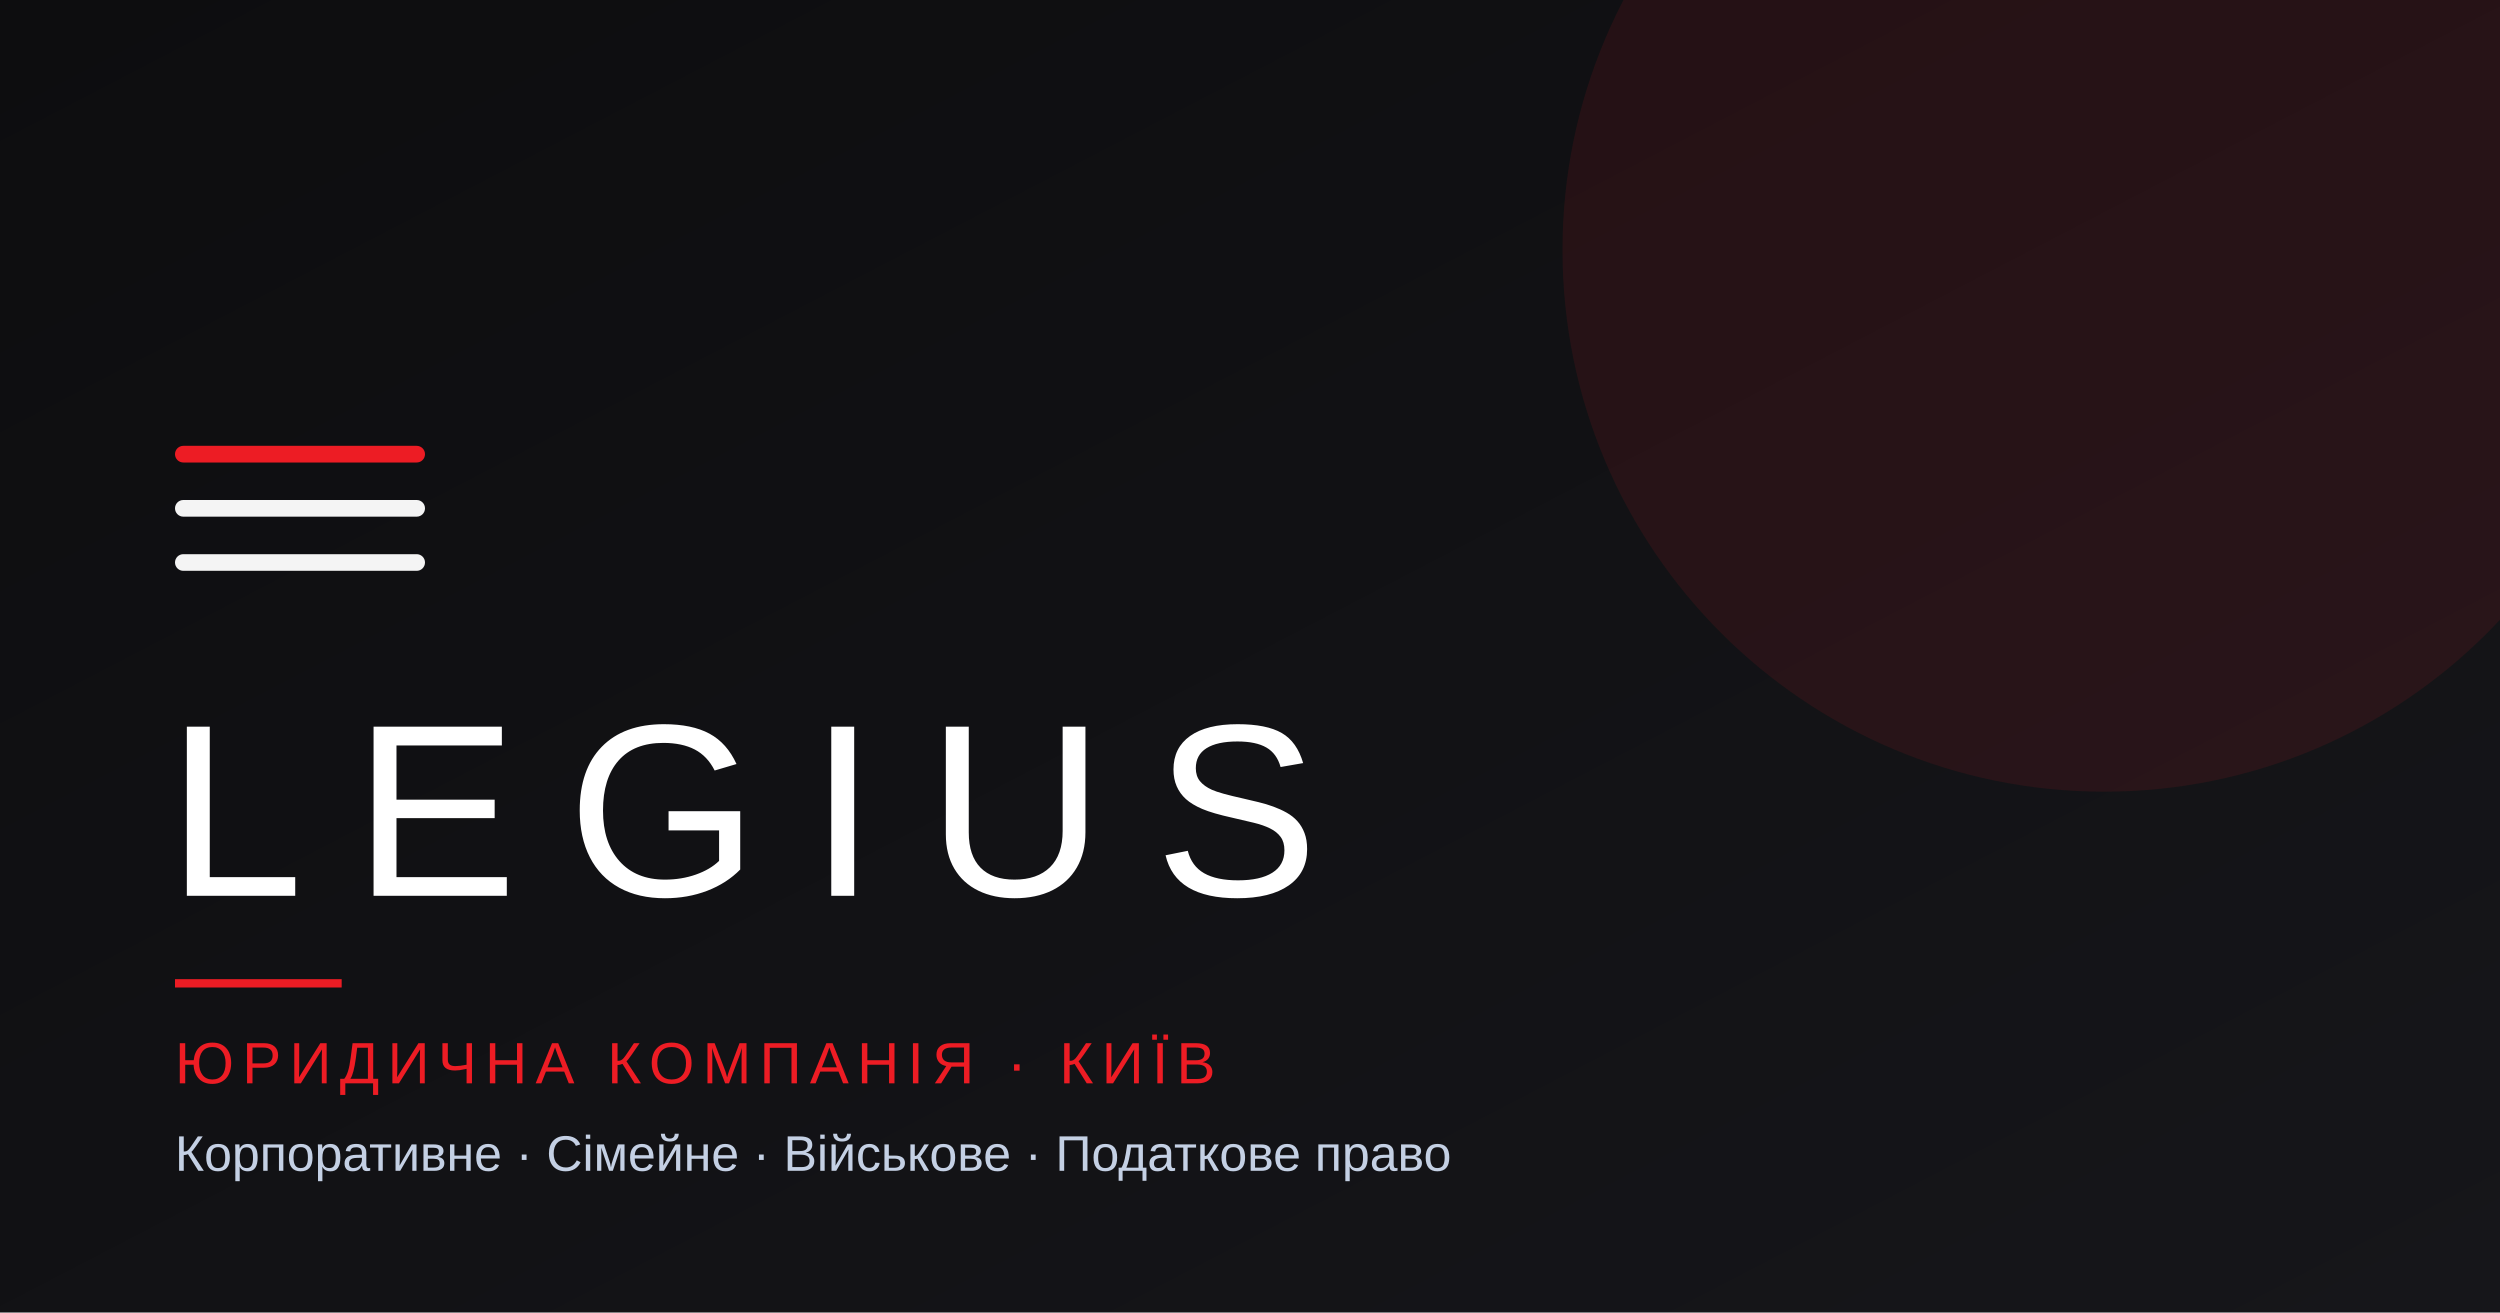
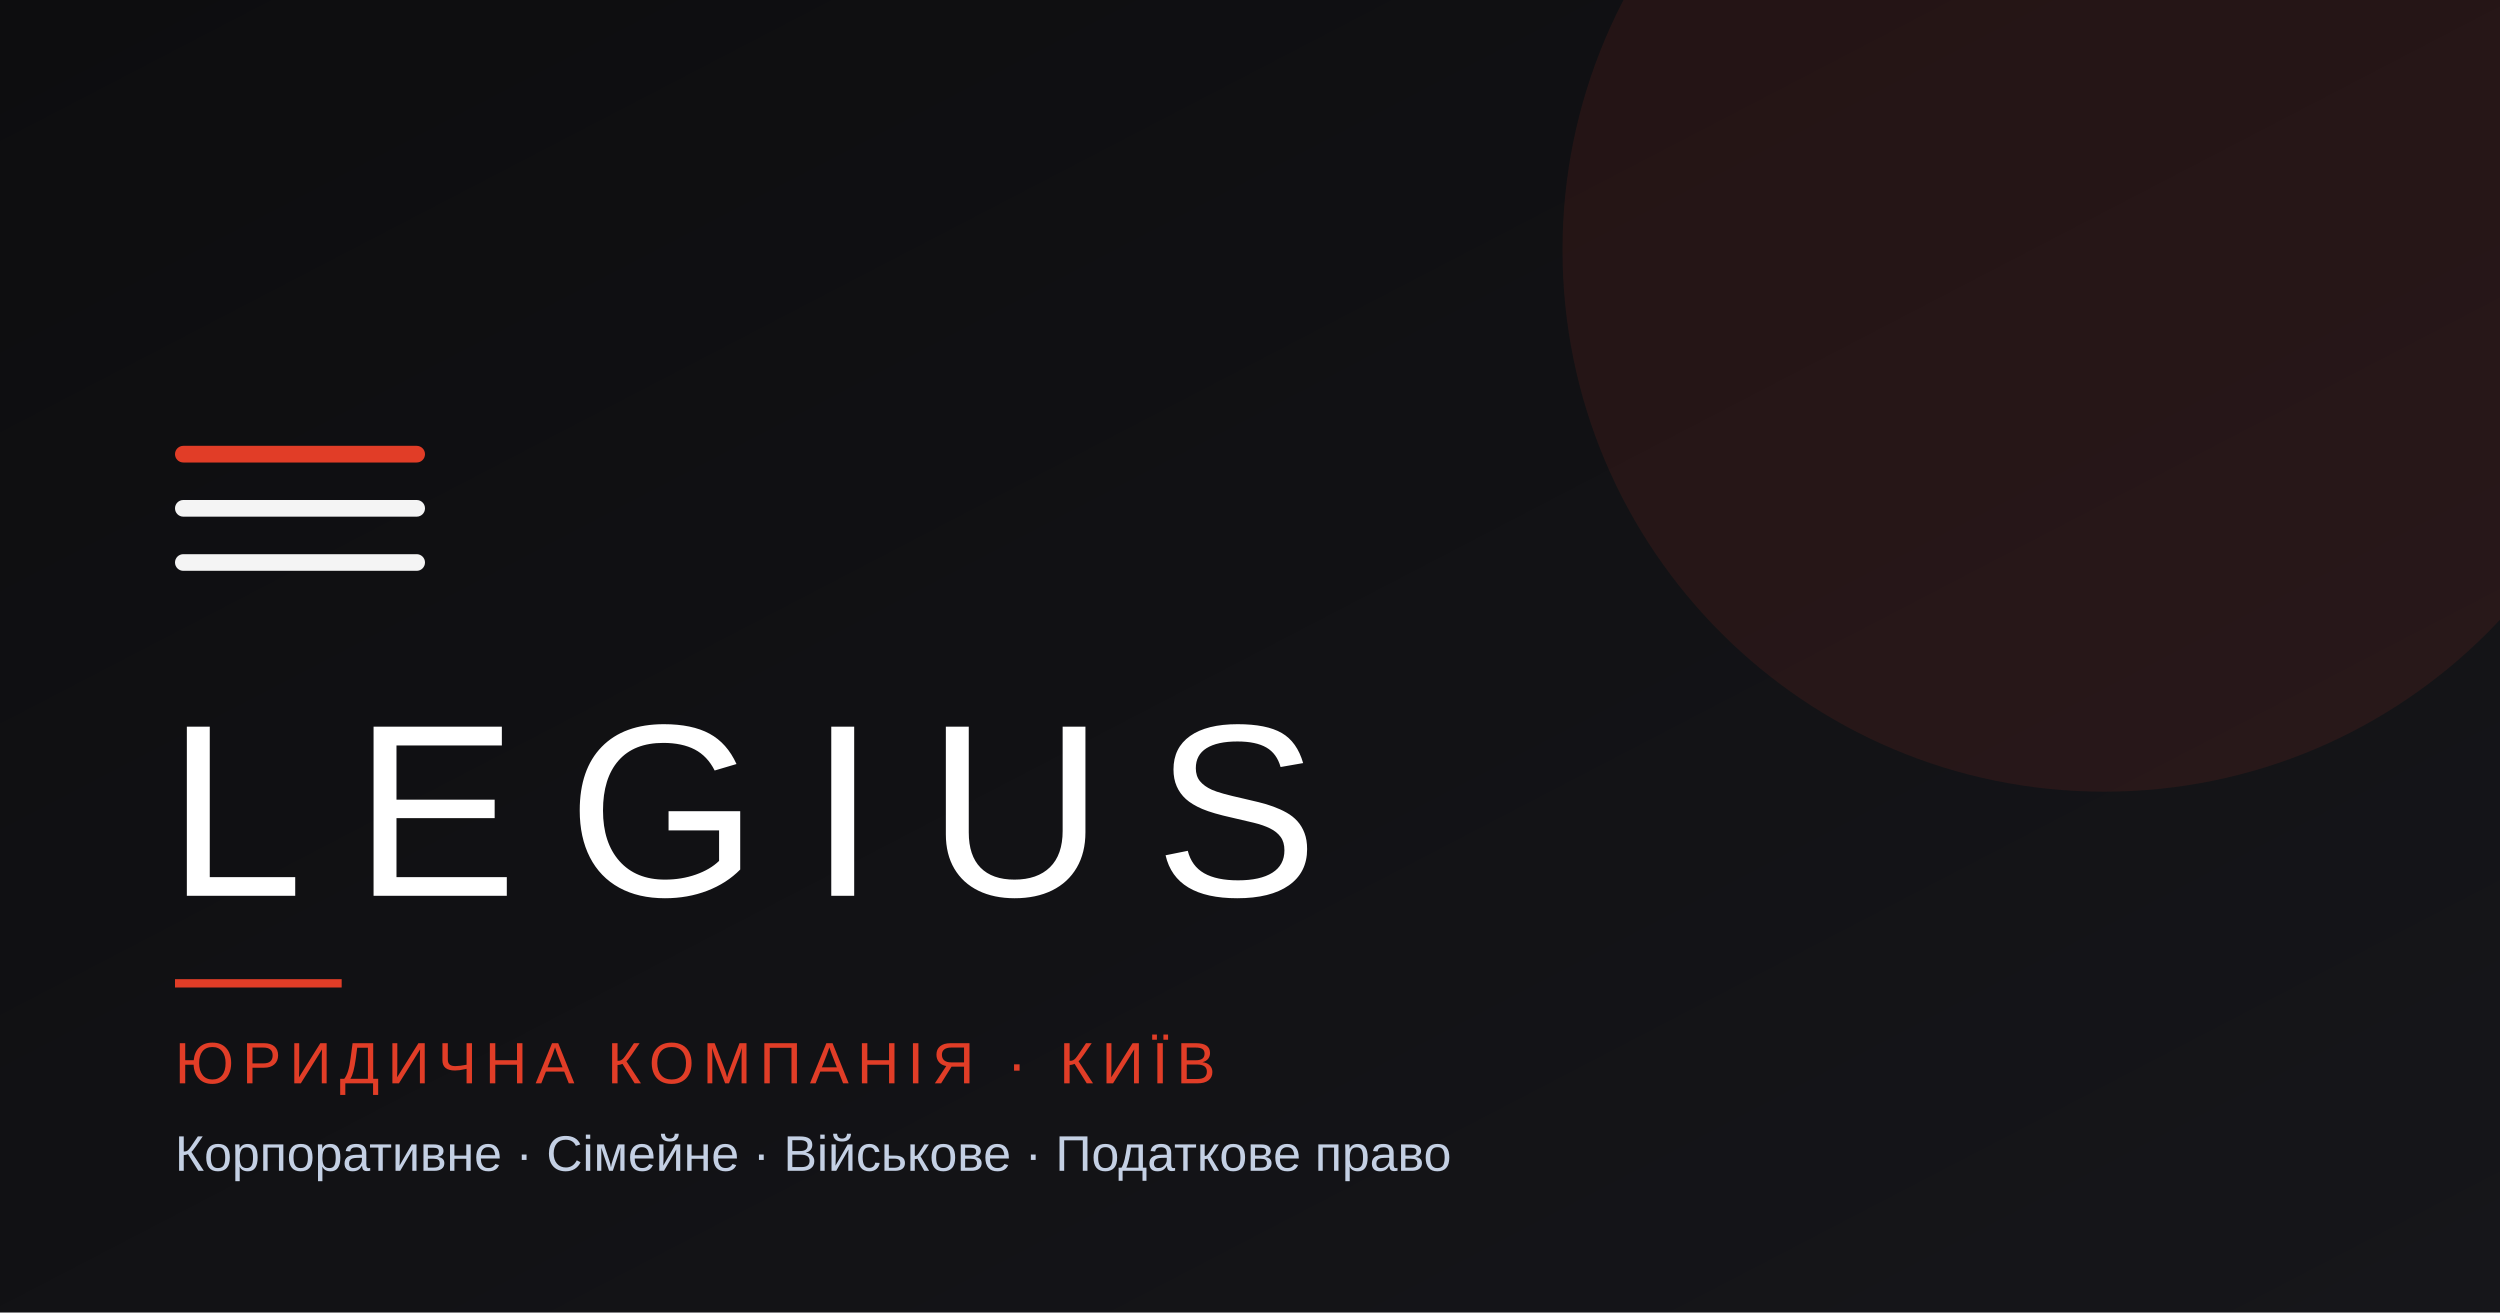
<svg xmlns="http://www.w3.org/2000/svg" viewBox="0 0 1200 630" width="1200" height="630" role="img" aria-label="LEGIUS">
  <defs>
    <linearGradient id="b" x1="0" y1="0" x2="1" y2="1">
      <stop offset="0" stop-color="#0D0D0F" />
      <stop offset="1" stop-color="#16161A" />
    </linearGradient>
  </defs>
  <rect width="1200" height="630" fill="url(#b)" />
-   <circle cx="1010" cy="120" r="260" fill="#ED1C24" opacity="0.10" />
+   <circle cx="1010" cy="120" r="260" fill="#E13D27" opacity="0.10" />
  <g>
-     <rect x="84" y="214" width="120" height="8" rx="4" fill="#ED1C24" />
+     <rect x="84" y="214" width="120" height="8" rx="4" fill="#E13D27" />
    <rect x="84" y="240" width="120" height="8" rx="4" fill="#ffffff" opacity="0.95" />
    <rect x="84" y="266" width="120" height="8" rx="4" fill="#ffffff" opacity="0.95" />
  </g>
  <text x="80" y="430" font-family="Arial, Helvetica, sans-serif" font-weight="300" letter-spacing="24" font-size="118" fill="#fff">LEGIUS</text>
-   <rect x="84" y="470" width="80" height="4" fill="#ED1C24" />
-   <text x="84" y="520" font-family="Arial, sans-serif" font-size="28" fill="#ED1C24" letter-spacing="4">ЮРИДИЧНА КОМПАНІЯ · КИЇВ</text>
+   <rect x="84" y="470" width="80" height="4" fill="#E13D27" />
+   <text x="84" y="520" font-family="Arial, sans-serif" font-size="28" fill="#E13D27" letter-spacing="4">ЮРИДИЧНА КОМПАНІЯ · КИЇВ</text>
  <text x="84" y="562" font-family="Arial, sans-serif" font-size="24" fill="#c4d0e4">Корпоративне · Сімейне · Військове · Податкове право</text>
</svg>
